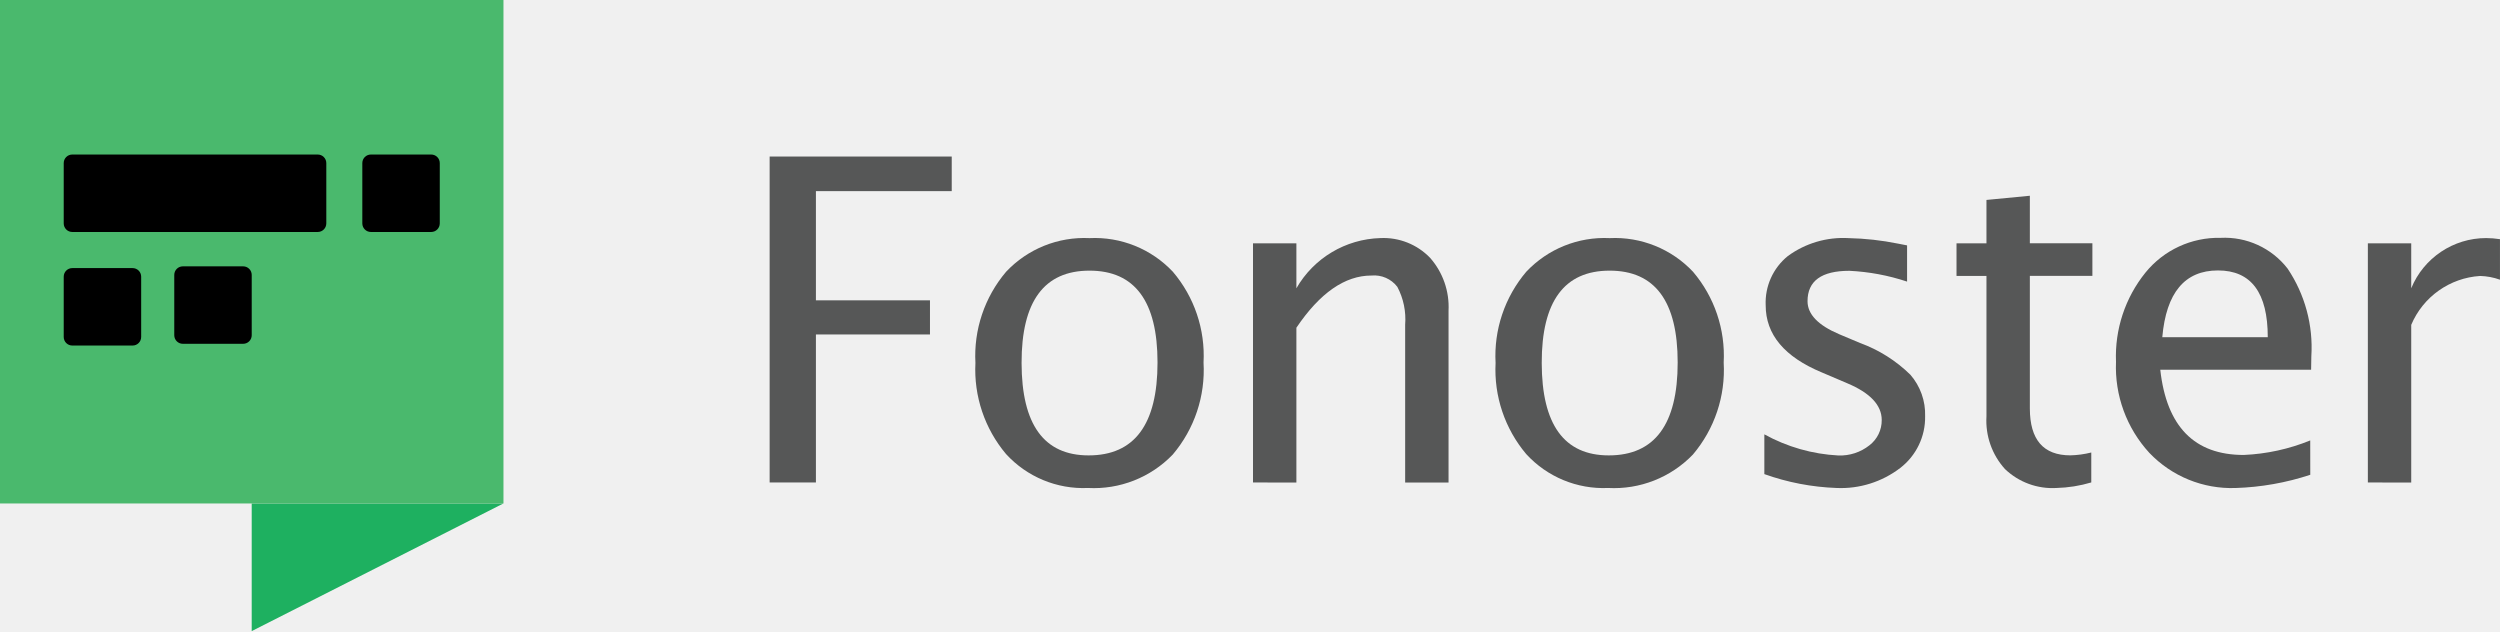
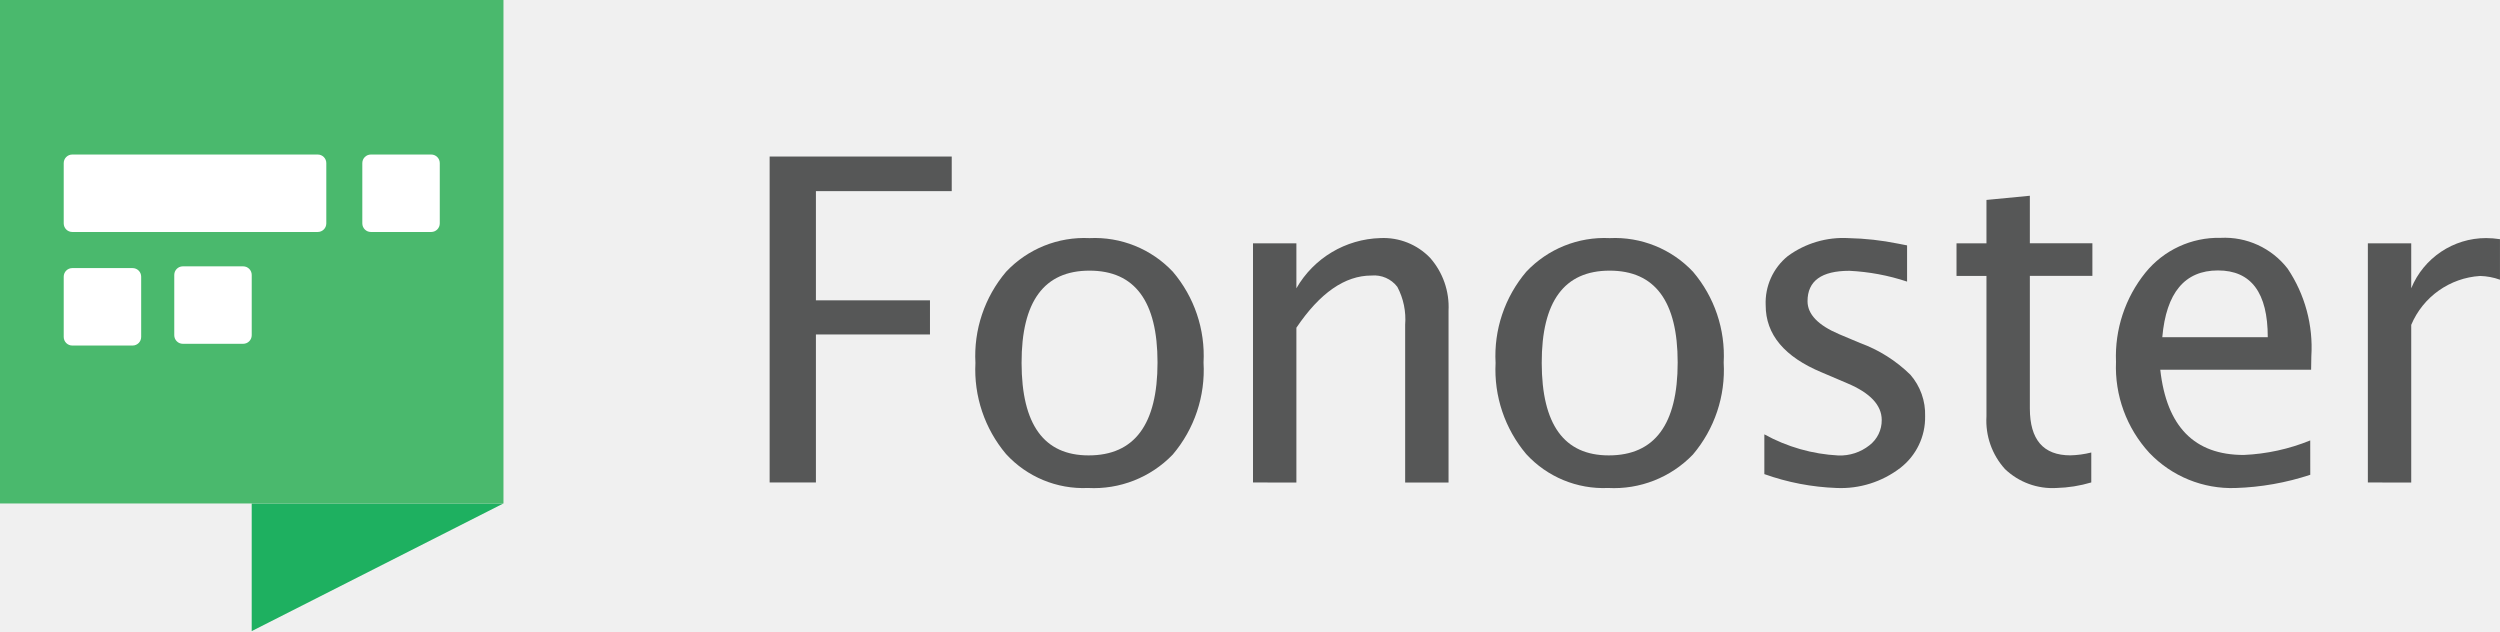
<svg xmlns="http://www.w3.org/2000/svg" viewBox="0 0 110.449 27.883">
-   <defs />
-   <g class="a">
-     <path class="b" d="M34.002 21.316v-14.4h8.045v1.527h-6v4.825h5.039v1.508h-5.039v6.538z" style="fill: #565757" />
-   </g>
-   <g class="a">
-     <path class="b" d="M48.065 21.559a4.628 4.628 0 01-3.619-1.5 5.789 5.789 0 01-1.352-4.023 5.746 5.746 0 011.357-4.032 4.744 4.744 0 013.682-1.484 4.744 4.744 0 013.682 1.484 5.717 5.717 0 011.357 4.013 5.773 5.773 0 01-1.362 4.067 4.84 4.84 0 01-3.745 1.475zm.029-1.44q3.045 0 3.045-4.105 0-4.057-3.006-4.057t-3 4.076q.004 4.086 2.961 4.086z" style="fill: #565757" />
-   </g>
-   <g class="a">
-     <path class="b" d="M55.357 21.316V10.751h1.917v1.985a4.423 4.423 0 013.716-2.218 2.859 2.859 0 012.189.871 3.281 3.281 0 01.817 2.34v7.588h-1.917v-6.966a3.064 3.064 0 00-.345-1.678 1.289 1.289 0 00-1.143-.5q-1.761 0-3.317 2.306v6.839z" style="fill: #565757" />
-   </g>
-   <g class="a">
-     <path class="b" d="M71.045 21.559a4.628 4.628 0 01-3.619-1.5 5.788 5.788 0 01-1.352-4.023 5.746 5.746 0 011.357-4.032 4.744 4.744 0 013.682-1.484 4.745 4.745 0 013.682 1.484 5.717 5.717 0 011.357 4.013 5.773 5.773 0 01-1.362 4.067 4.84 4.84 0 01-3.745 1.475zm.029-1.44q3.045 0 3.045-4.105 0-4.057-3.006-4.057t-3 4.076q.004 4.086 2.962 4.086z" style="fill: #565757" />
-   </g>
-   <g class="a">
-     <path class="b" d="M81.139 21.559a10.606 10.606 0 01-3.191-.613v-1.757a7.572 7.572 0 003.269.934 2.089 2.089 0 001.372-.448 1.39 1.39 0 00.545-1.119q0-.983-1.527-1.625l-1.119-.477q-2.481-1.031-2.481-2.967a2.648 2.648 0 01.978-2.174 4.138 4.138 0 012.68-.793 12.32 12.32 0 012.189.243l.4.078v1.6a9.542 9.542 0 00-2.549-.477q-1.849 0-1.849 1.343 0 .866 1.4 1.459l.925.389a6.209 6.209 0 012.218 1.4 2.662 2.662 0 01.652 1.834 2.819 2.819 0 01-1.1 2.286 4.309 4.309 0 01-2.812.884z" style="fill: #565757" />
-   </g>
-   <g class="a">
-     <path class="b" d="M90.854 21.559a3.036 3.036 0 01-2.276-.837 3.186 3.186 0 01-.817-2.325V12.19h-1.323v-1.44h1.323V8.833l1.917-.185v2.1h2.763v1.44h-2.763v5.857q0 2.072 1.79 2.072a4.2 4.2 0 00.924-.126v1.323a5.934 5.934 0 01-1.538.245z" style="fill: #565757" />
-   </g>
-   <g class="a">
-     <path class="b" d="M102.067 20.976a11.684 11.684 0 01-3.3.584 5.017 5.017 0 01-3.809-1.552 5.6 5.6 0 01-1.474-4.023 5.894 5.894 0 011.3-3.94 4.155 4.155 0 013.322-1.537 3.517 3.517 0 012.962 1.362 6.247 6.247 0 011.046 3.872l-.01.593H95.44q.418 3.765 3.687 3.765a8.8 8.8 0 002.938-.642zm-6.538-6.08h4.66q0-2.948-2.2-2.948t-2.46 2.948z" style="fill: #565757" />
-   </g>
-   <g class="a">
-     <path class="b" d="M104.611 21.316V10.751h1.916v1.985a3.578 3.578 0 013.308-2.218 4.114 4.114 0 01.613.049v1.79a2.817 2.817 0 00-.876-.165 3.544 3.544 0 00-3.045 2.16v6.966z" style="fill: #565757" />
-   </g>
+   <path class="b" d="M34.002 21.316v-14.4h8.045v1.527h-6v4.825h5.039v1.508h-5.039v6.538z" style="fill: #565757" />
+   <path class="b" d="M48.065 21.559a4.628 4.628 0 01-3.619-1.5 5.789 5.789 0 01-1.352-4.023 5.746 5.746 0 011.357-4.032 4.744 4.744 0 013.682-1.484 4.744 4.744 0 013.682 1.484 5.717 5.717 0 011.357 4.013 5.773 5.773 0 01-1.362 4.067 4.84 4.84 0 01-3.745 1.475zm.029-1.44q3.045 0 3.045-4.105 0-4.057-3.006-4.057t-3 4.076q.004 4.086 2.961 4.086z" style="fill: #565757" />
+   <path class="b" d="M55.357 21.316V10.751h1.917v1.985a4.423 4.423 0 013.716-2.218 2.859 2.859 0 012.189.871 3.281 3.281 0 01.817 2.34v7.588h-1.917v-6.966a3.064 3.064 0 00-.345-1.678 1.289 1.289 0 00-1.143-.5q-1.761 0-3.317 2.306v6.839z" style="fill: #565757" />
+   <path class="b" d="M71.045 21.559a4.628 4.628 0 01-3.619-1.5 5.788 5.788 0 01-1.352-4.023 5.746 5.746 0 011.357-4.032 4.744 4.744 0 013.682-1.484 4.745 4.745 0 013.682 1.484 5.717 5.717 0 011.357 4.013 5.773 5.773 0 01-1.362 4.067 4.84 4.84 0 01-3.745 1.475zm.029-1.44q3.045 0 3.045-4.105 0-4.057-3.006-4.057t-3 4.076q.004 4.086 2.962 4.086z" style="fill: #565757" />
+   <path class="b" d="M81.139 21.559a10.606 10.606 0 01-3.191-.613v-1.757a7.572 7.572 0 003.269.934 2.089 2.089 0 001.372-.448 1.39 1.39 0 00.545-1.119q0-.983-1.527-1.625l-1.119-.477q-2.481-1.031-2.481-2.967a2.648 2.648 0 01.978-2.174 4.138 4.138 0 012.68-.793 12.32 12.32 0 012.189.243l.4.078v1.6a9.542 9.542 0 00-2.549-.477q-1.849 0-1.849 1.343 0 .866 1.4 1.459l.925.389a6.209 6.209 0 012.218 1.4 2.662 2.662 0 01.652 1.834 2.819 2.819 0 01-1.1 2.286 4.309 4.309 0 01-2.812.884z" style="fill: #565757" />
+   <path class="b" d="M90.854 21.559a3.036 3.036 0 01-2.276-.837 3.186 3.186 0 01-.817-2.325V12.19h-1.323v-1.44h1.323V8.833l1.917-.185v2.1h2.763v1.44h-2.763v5.857q0 2.072 1.79 2.072a4.2 4.2 0 00.924-.126v1.323a5.934 5.934 0 01-1.538.245z" style="fill: #565757" />
+   <path class="b" d="M102.067 20.976a11.684 11.684 0 01-3.3.584 5.017 5.017 0 01-3.809-1.552 5.6 5.6 0 01-1.474-4.023 5.894 5.894 0 011.3-3.94 4.155 4.155 0 013.322-1.537 3.517 3.517 0 012.962 1.362 6.247 6.247 0 011.046 3.872l-.01.593H95.44q.418 3.765 3.687 3.765a8.8 8.8 0 002.938-.642zm-6.538-6.08h4.66q0-2.948-2.2-2.948t-2.46 2.948z" style="fill: #565757" />
+   <path class="b" d="M104.611 21.316V10.751h1.916v1.985a3.578 3.578 0 013.308-2.218 4.114 4.114 0 01.613.049v1.79a2.817 2.817 0 00-.876-.165 3.544 3.544 0 00-3.045 2.16v6.966z" style="fill: #565757" />
  <path d="M11.12 22.242v5.64l11.121-5.64z" style="fill:#1eb060" />
  <path style="fill:#4ab96d" d="M0 0h22.243v22.243H0z" />
-   <path class="e" d="M14.037 6.827H3.194a.379.379 0 00-.379.379V9.87a.379.379 0 00.379.379h10.843a.379.379 0 00.379-.379V7.206a.379.379 0 00-.379-.379M10.742 11.767H8.078a.379.379 0 00-.379.379v2.664a.379.379 0 00.379.379h2.664a.379.379 0 00.379-.379v-2.664a.379.379 0 00-.379-.379M5.858 11.844H3.194a.379.379 0 00-.379.379v2.664a.379.379 0 00.379.379h2.664a.379.379 0 00.379-.379v-2.664a.379.379 0 00-.379-.379M19.05 6.827h-2.664a.379.379 0 00-.379.379V9.87a.379.379 0 00.379.379h2.664a.379.379 0 00.379-.379V7.206a.379.379 0 00-.379-.379" />
+   <path class="e" d="M14.037 6.827H3.194a.379.379 0 00-.379.379V9.87a.379.379 0 00.379.379h10.843a.379.379 0 00.379-.379V7.206a.379.379 0 00-.379-.379M10.742 11.767H8.078a.379.379 0 00-.379.379v2.664a.379.379 0 00.379.379h2.664a.379.379 0 00.379-.379v-2.664a.379.379 0 00-.379-.379M5.858 11.844H3.194a.379.379 0 00-.379.379v2.664a.379.379 0 00.379.379h2.664a.379.379 0 00.379-.379v-2.664a.379.379 0 00-.379-.379M19.05 6.827h-2.664a.379.379 0 00-.379.379V9.87a.379.379 0 00.379.379h2.664a.379.379 0 00.379-.379V7.206a.379.379 0 00-.379-.379" style="fill: white" />
</svg>
